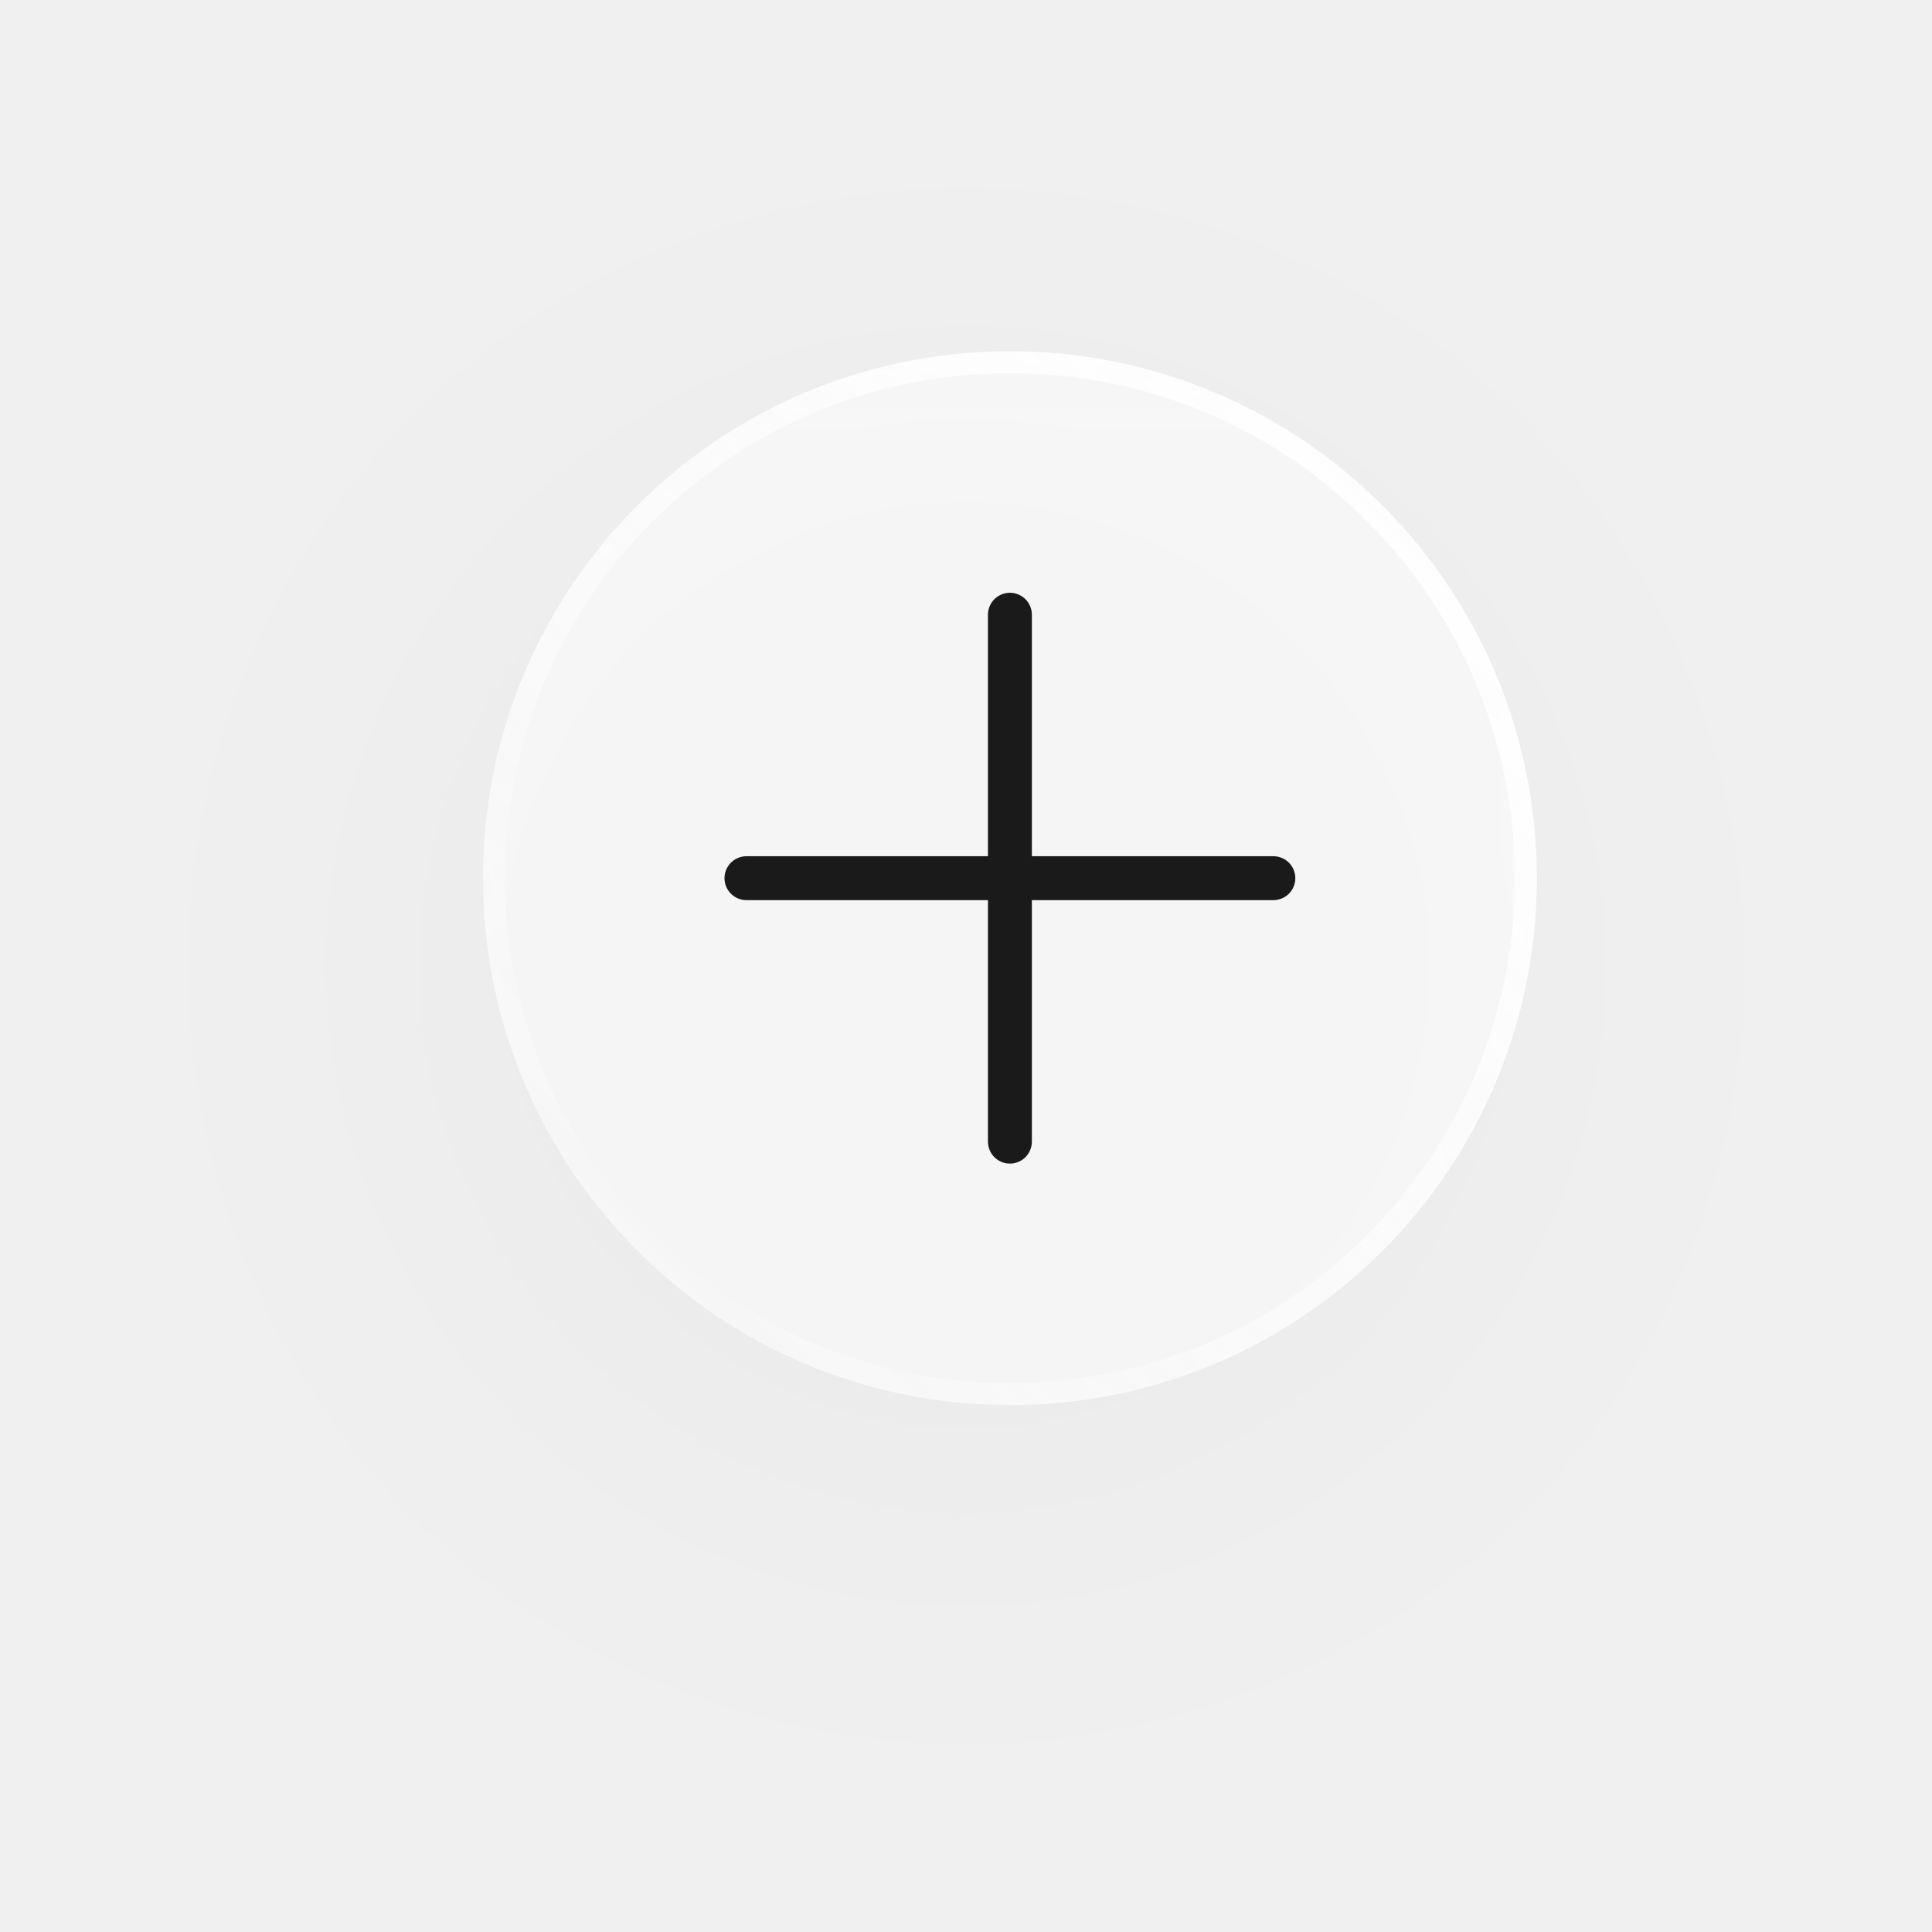
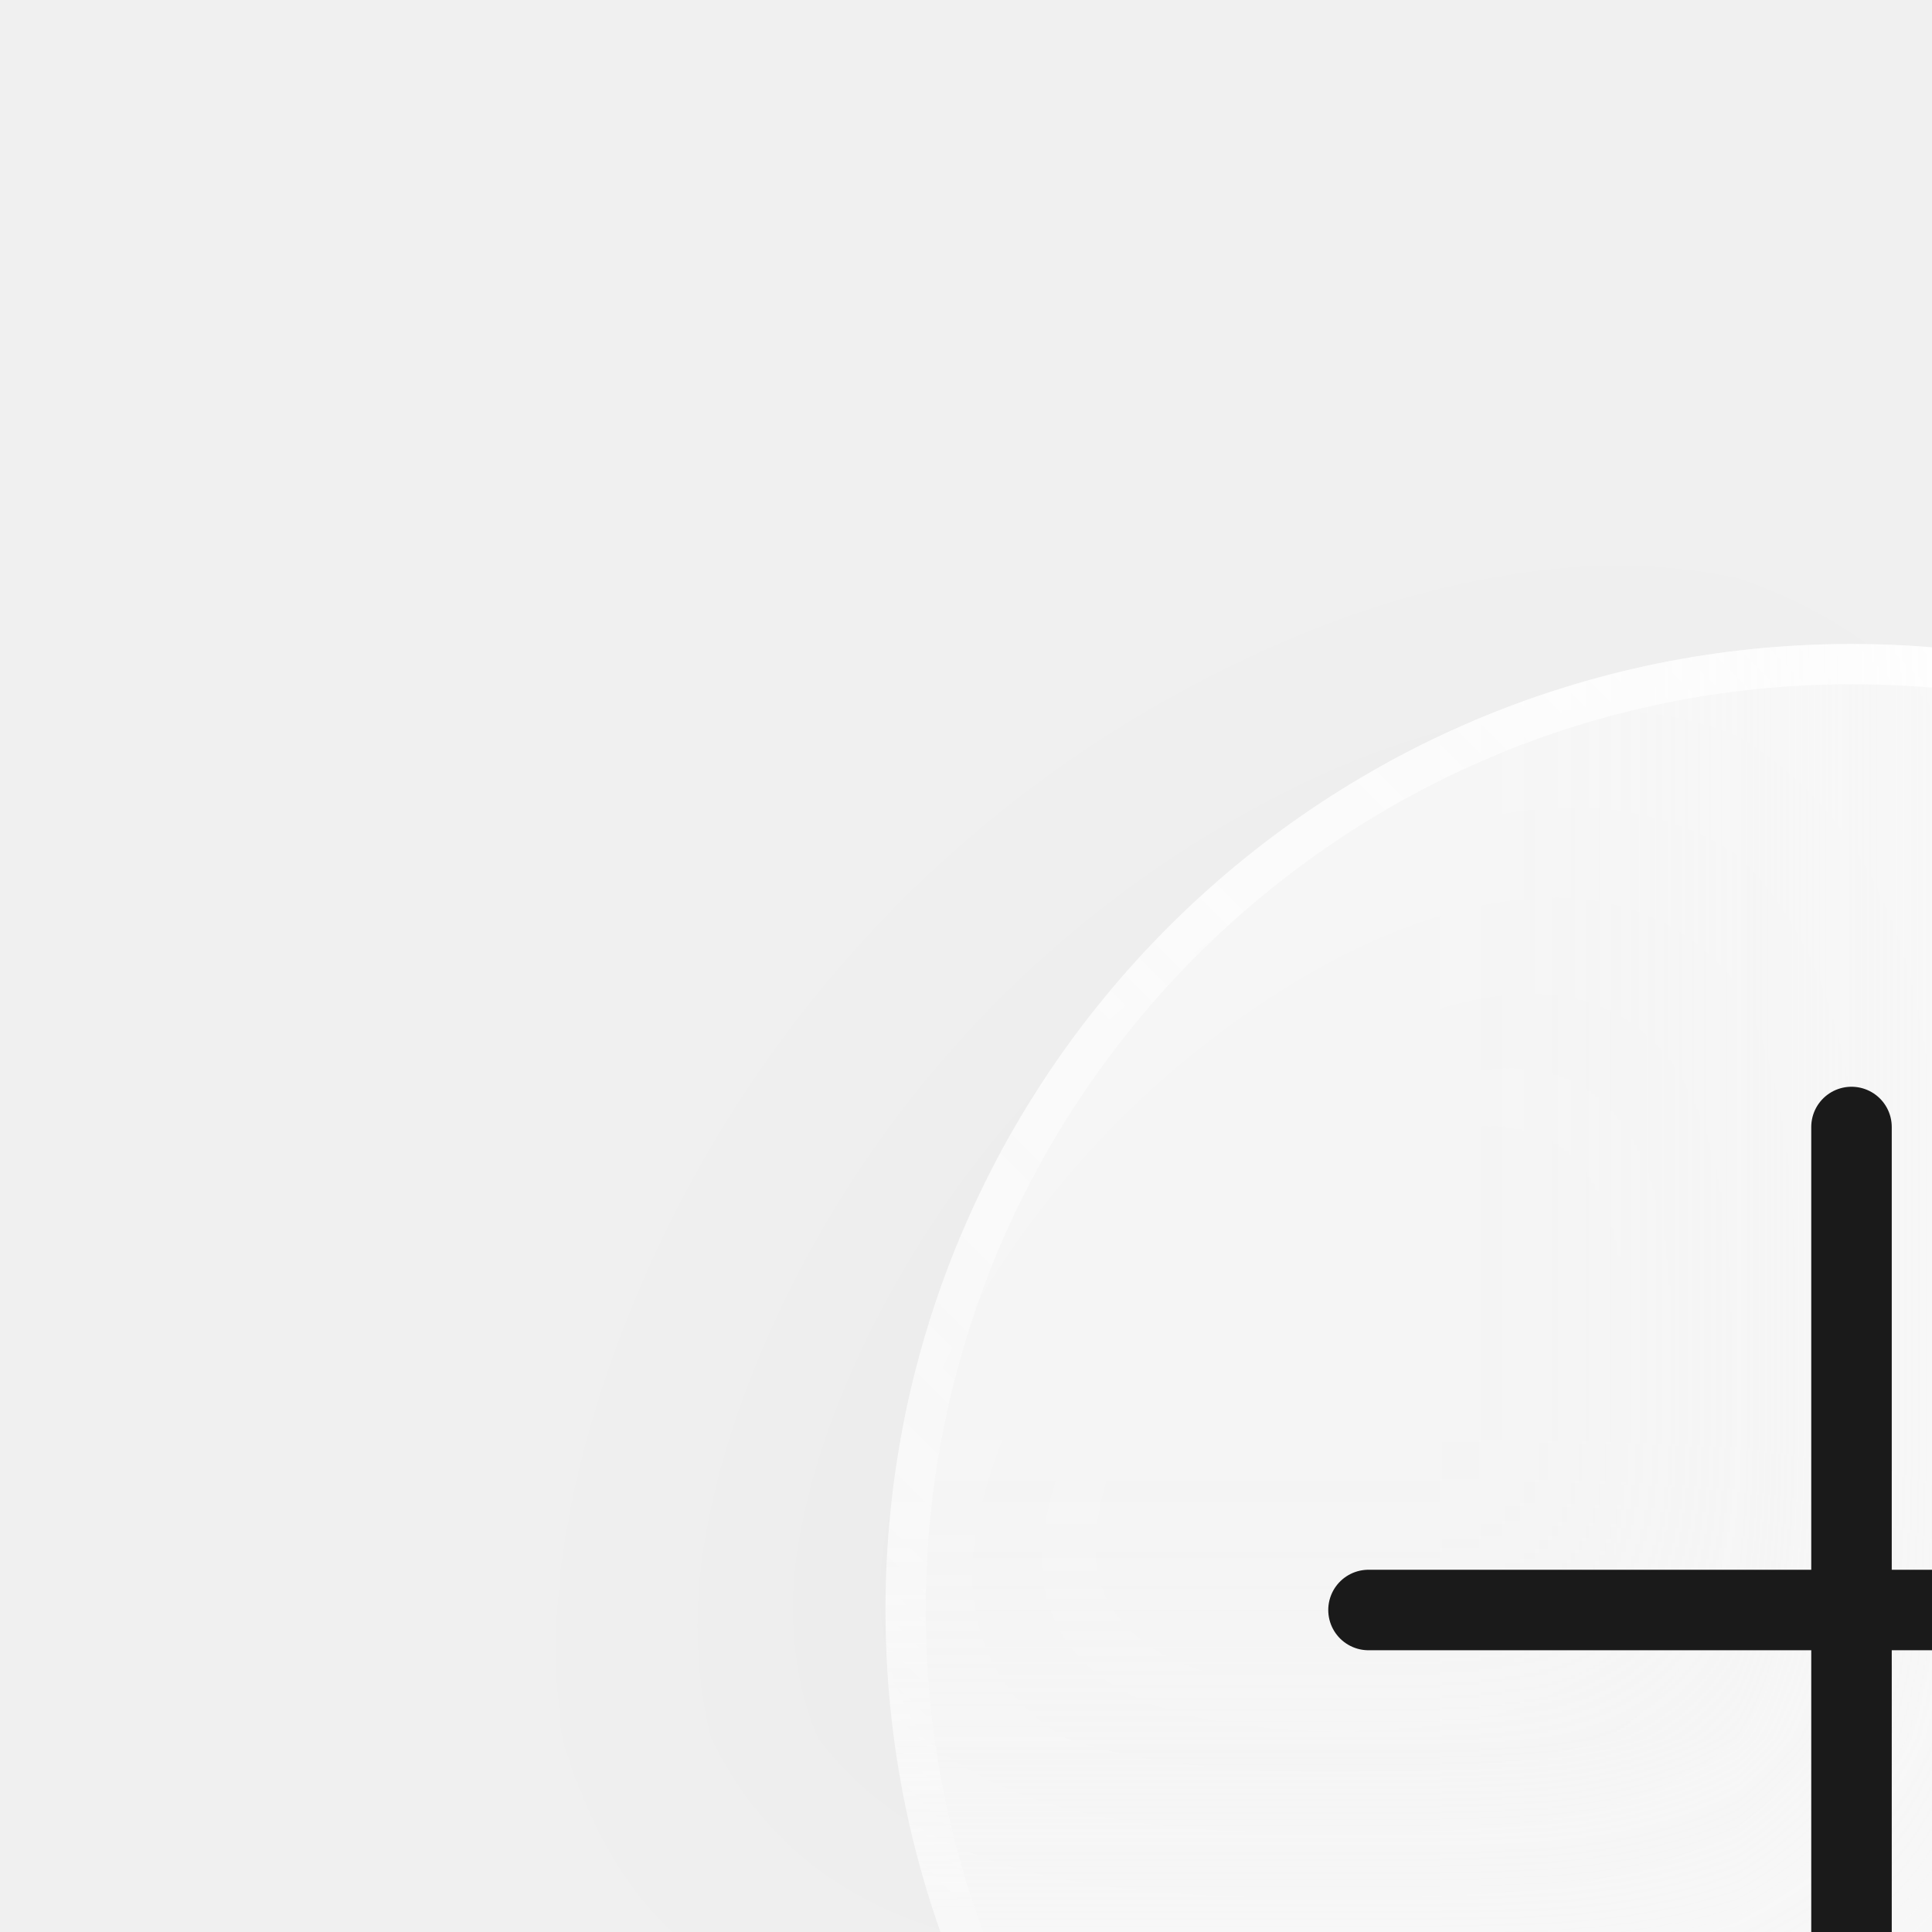
- <svg xmlns="http://www.w3.org/2000/svg" width="88" height="88" fill="none">
+ <svg xmlns="http://www.w3.org/2000/svg" fill="none">
  <g filter="url(#filter0_bd)">
    <rect x="22" y="16" width="48" height="48" rx="24" fill="#fff" fill-opacity=".5" />
    <path d="M34 40h24M46 52V28" stroke="#1A1A1A" stroke-width="2" stroke-linecap="round" />
    <rect x="22.5" y="16.5" width="47" height="47" rx="23.5" stroke="url(#paint0_linear)" />
  </g>
  <defs>
    <linearGradient id="paint0_linear" x1="70" y1="16" x2="22" y2="64" gradientUnits="userSpaceOnUse">
      <stop stop-color="#fff" />
      <stop offset="1" stop-color="#fff" stop-opacity="0" />
    </linearGradient>
    <filter id="filter0_bd" x="-218" y="-224" width="528" height="528" filterUnits="userSpaceOnUse" color-interpolation-filters="sRGB">
      <feFlood flood-opacity="0" result="BackgroundImageFix" />
      <feGaussianBlur in="BackgroundImage" stdDeviation="120" />
      <feComposite in2="SourceAlpha" operator="in" result="effect1_backgroundBlur" />
      <feColorMatrix in="SourceAlpha" values="0 0 0 0 0 0 0 0 0 0 0 0 0 0 0 0 0 0 127 0" />
      <feOffset dx="-2" dy="4" />
      <feGaussianBlur stdDeviation="10" />
      <feColorMatrix values="0 0 0 0 0.098 0 0 0 0 0.098 0 0 0 0 0.098 0 0 0 0.025 0" />
      <feBlend in2="effect1_backgroundBlur" result="effect2_dropShadow" />
      <feBlend in="SourceGraphic" in2="effect2_dropShadow" result="shape" />
    </filter>
  </defs>
</svg>
